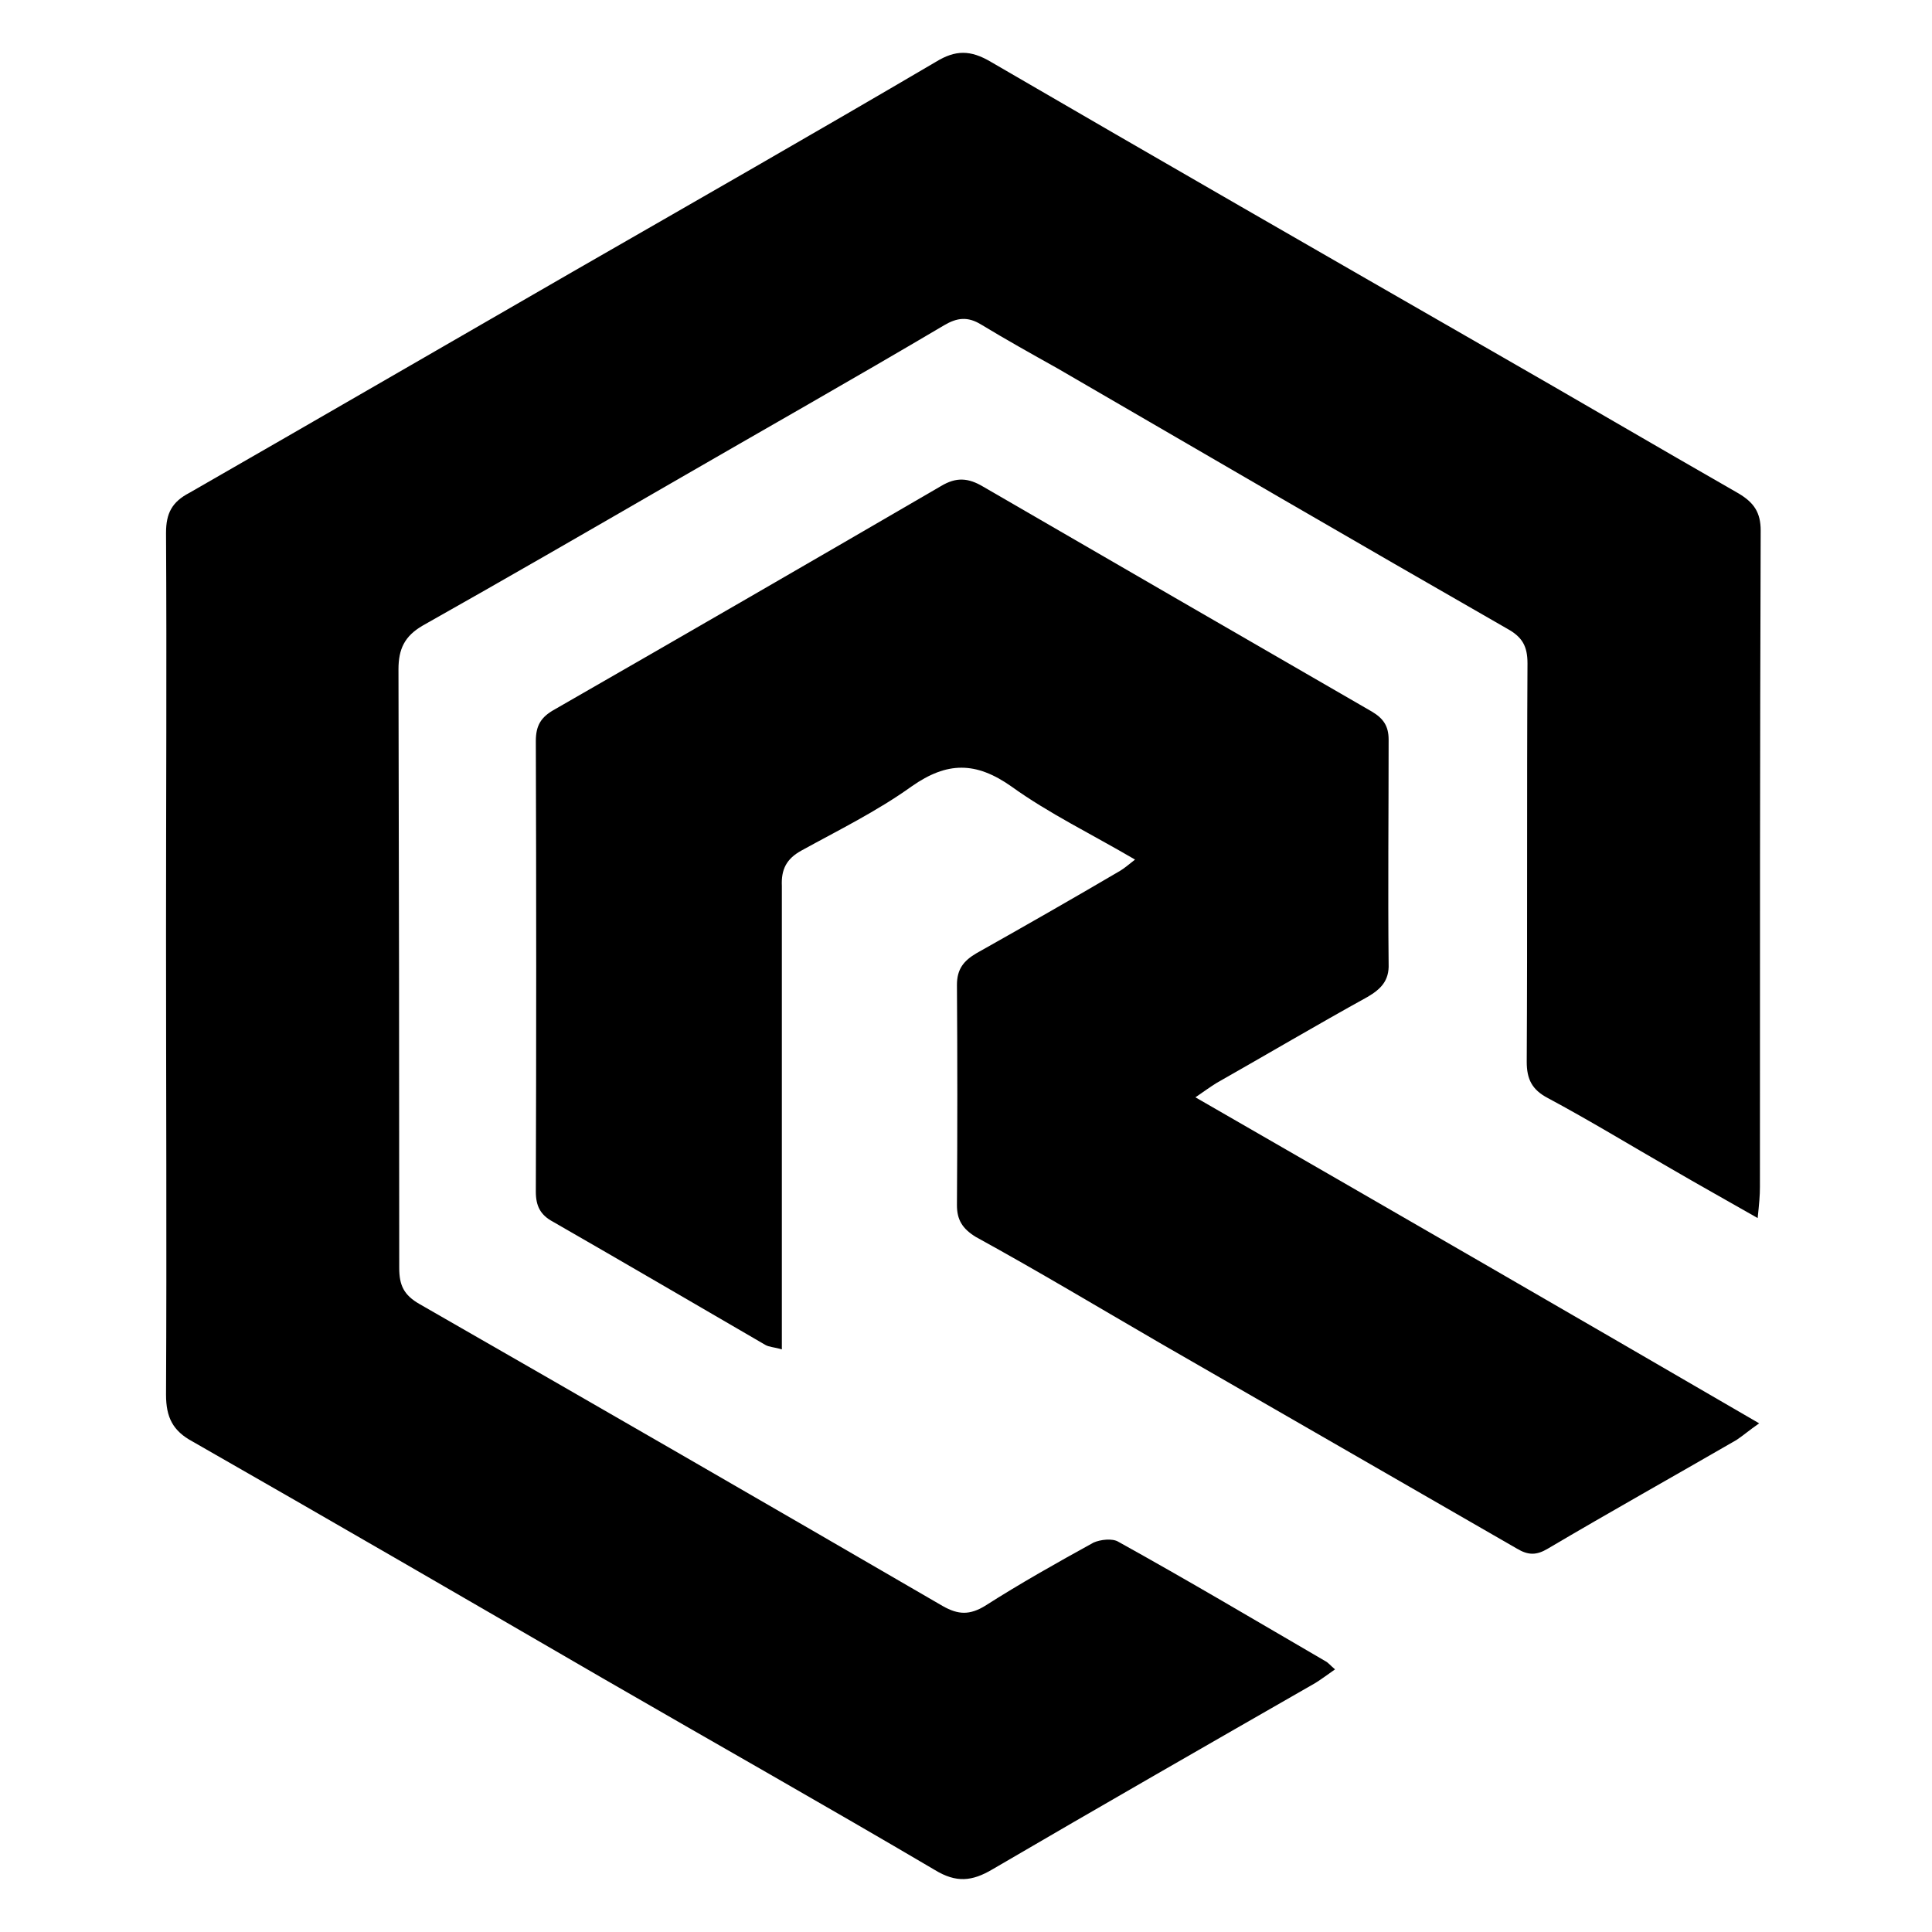
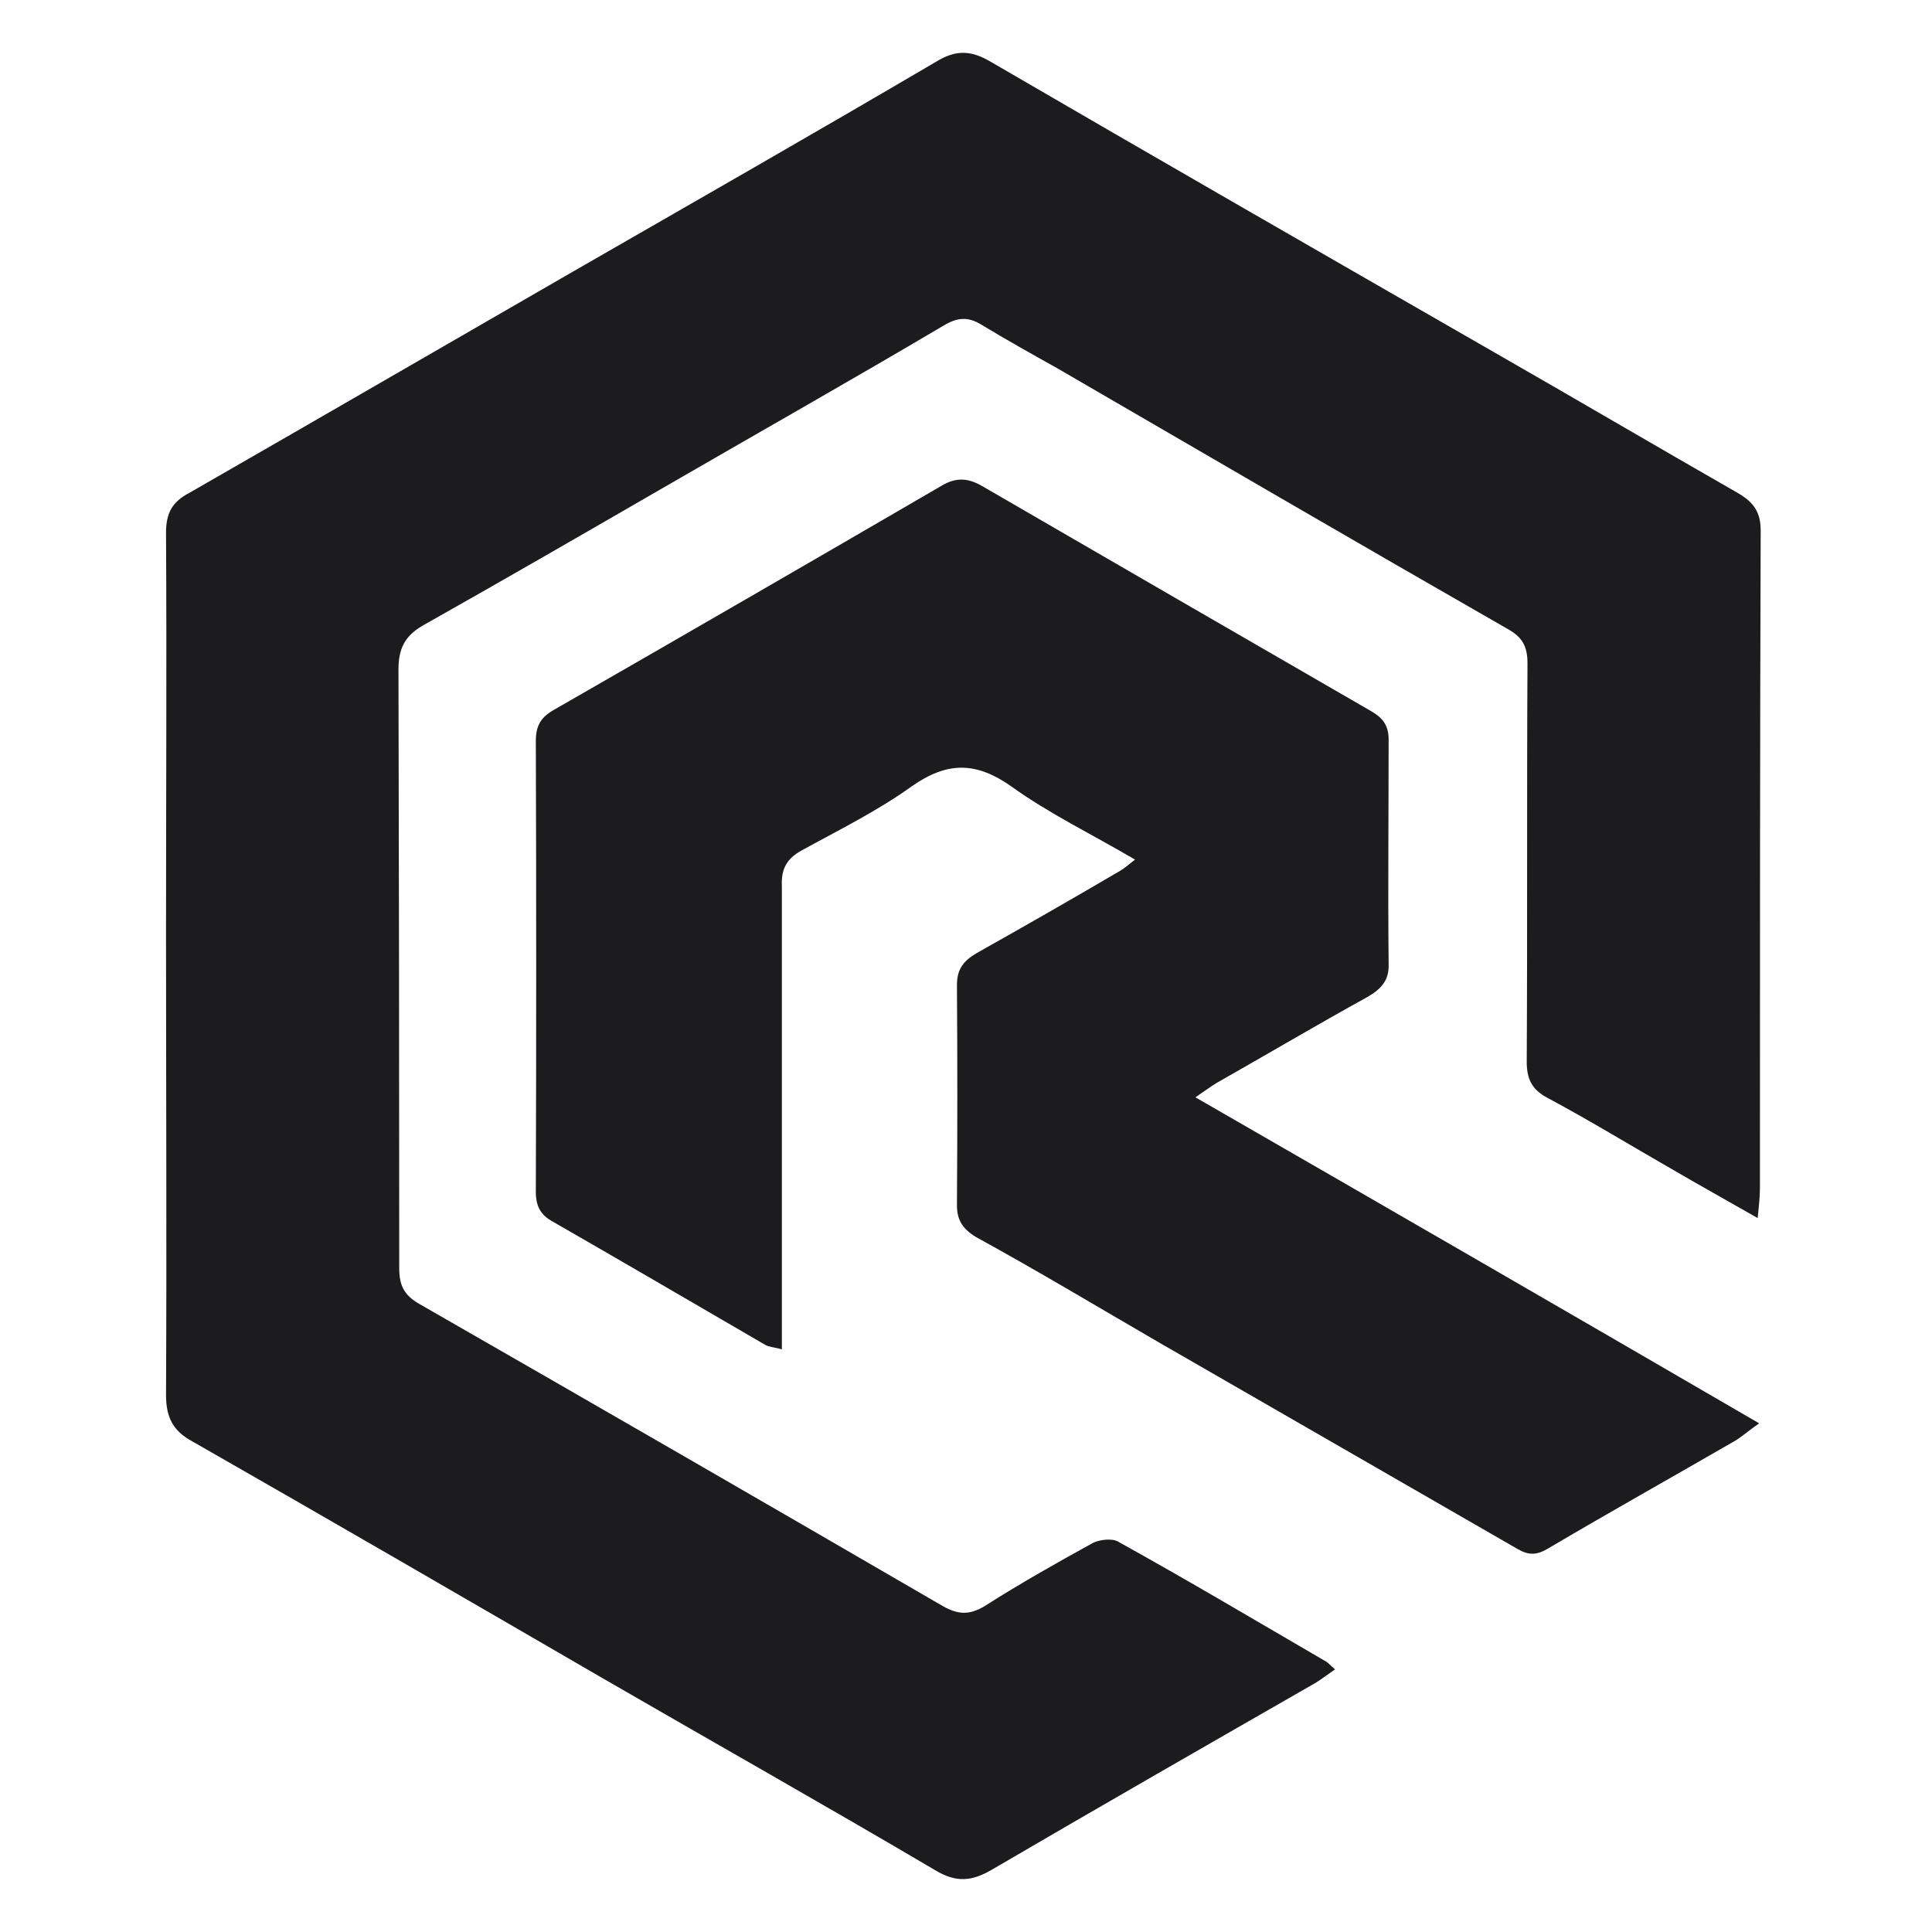
<svg xmlns="http://www.w3.org/2000/svg" viewBox="0 0 256 256" width="256" height="256">
-   <path fill="currentColor" d="m232.9 161.4c-4.2-2.4-7.8-4.4-11.4-6.5-5.4-3.1-10.8-6.4-16.4-9.4-2.1-1.1-2.8-2.5-2.8-4.8 0.1-17.6 0-35.2 0.1-52.8 0-2.3-0.7-3.5-2.7-4.6-19.9-11.4-39.8-23-59.6-34.5-3.4-1.9-6.8-3.8-10.1-5.8-1.8-1.1-3.2-0.9-4.9 0.1-12 7.1-24.2 14-36.3 21-10.9 6.3-21.8 12.6-32.8 18.8-2.4 1.4-3.2 3.1-3.2 5.8q0.1 39.6 0.1 79.3c0 2.3 0.6 3.6 2.7 4.8q34.7 19.9 69.3 40c2.1 1.2 3.6 1.2 5.6 0 4.7-3 9.5-5.7 14.4-8.4 0.9-0.4 2.5-0.6 3.3-0.1 9.2 5.1 18.3 10.5 27.4 15.8 0.4 0.2 0.7 0.6 1.3 1.1-1 0.7-1.8 1.3-2.6 1.8-14.3 8.2-28.6 16.4-42.8 24.7-2.7 1.6-4.8 1.8-7.6 0.1-14.6-8.6-29.3-16.9-44-25.4-18.1-10.5-36.2-21-54.4-31.4-2.6-1.4-3.5-3.2-3.5-6.2 0.1-20.3 0-40.7 0-61.1 0-17.7 0.1-35.4 0-53.1 0-2.6 0.8-4.1 3.1-5.3 16.9-9.7 33.8-19.5 50.8-29.3 16-9.2 32.1-18.4 48.1-27.8 2.6-1.6 4.6-1.6 7.3 0 22 12.8 44.1 25.5 66.2 38.2 11 6.3 21.9 12.7 32.9 19 2 1.2 2.9 2.5 2.9 4.9-0.1 29-0.1 58-0.1 87 0 1.1-0.1 2.2-0.3 4.1z" />
-   <path fill="currentColor" d="m150.4 113.9c-5.8-3.4-11.4-6.1-16.4-9.7-4.7-3.3-8.5-3.3-13.2 0-4.6 3.3-9.7 5.8-14.6 8.5-2 1.1-2.7 2.5-2.6 4.7 0 18.9 0 37.8 0 56.7 0 1.5 0 2.9 0 4.7-1-0.3-1.7-0.3-2.2-0.6-9.3-5.4-18.7-10.9-28.1-16.3-1.7-0.9-2.3-2.1-2.3-4q0.1-29.8 0-59.7c0-2.1 0.7-3.2 2.5-4.2q25.6-14.7 51.2-29.6c2-1.2 3.6-1.1 5.6 0.1q25.7 14.9 51.5 29.8c1.5 0.9 2.2 1.9 2.2 3.7 0 9.9-0.1 19.8 0 29.7 0.1 2.3-1.1 3.4-2.8 4.4-6.7 3.7-13.3 7.6-20 11.4-0.8 0.5-1.5 1-2.8 1.9 25 14.4 49.6 28.6 74.7 43.2-1.3 0.9-2.1 1.6-3 2.2-8.3 4.8-16.7 9.5-25 14.4-1.5 0.9-2.6 0.9-4.1 0-15.8-9.1-31.6-18.2-47.4-27.3-8.1-4.7-16.1-9.5-24.3-14-1.8-1.1-2.5-2.3-2.5-4.2q0.1-14.6 0-29.2c0-2.1 0.9-3.2 2.6-4.2 6.4-3.6 12.7-7.2 19-10.9 0.5-0.3 1-0.7 2-1.5z" />
+   <path fill="#1C1C1E" d="m232.9 161.4c-4.2-2.4-7.8-4.4-11.4-6.5-5.4-3.1-10.8-6.4-16.4-9.4-2.1-1.1-2.8-2.5-2.8-4.8 0.1-17.6 0-35.2 0.1-52.8 0-2.3-0.7-3.5-2.7-4.6-19.9-11.4-39.8-23-59.6-34.5-3.4-1.9-6.8-3.8-10.1-5.8-1.8-1.1-3.2-0.9-4.9 0.1-12 7.1-24.2 14-36.3 21-10.9 6.3-21.8 12.6-32.8 18.8-2.4 1.4-3.2 3.1-3.2 5.8q0.1 39.6 0.1 79.3c0 2.3 0.6 3.6 2.7 4.8q34.7 19.9 69.3 40c2.1 1.2 3.6 1.2 5.6 0 4.7-3 9.5-5.7 14.4-8.4 0.9-0.4 2.5-0.6 3.3-0.1 9.2 5.1 18.3 10.5 27.4 15.8 0.4 0.2 0.7 0.6 1.3 1.1-1 0.7-1.8 1.3-2.6 1.8-14.3 8.2-28.6 16.4-42.8 24.7-2.7 1.6-4.8 1.8-7.6 0.1-14.6-8.6-29.3-16.9-44-25.4-18.1-10.5-36.2-21-54.4-31.4-2.6-1.4-3.5-3.2-3.5-6.2 0.1-20.3 0-40.7 0-61.1 0-17.7 0.1-35.4 0-53.1 0-2.6 0.8-4.1 3.1-5.3 16.9-9.7 33.8-19.5 50.8-29.3 16-9.2 32.1-18.4 48.1-27.8 2.6-1.6 4.6-1.6 7.3 0 22 12.8 44.1 25.5 66.2 38.2 11 6.3 21.9 12.7 32.9 19 2 1.2 2.9 2.5 2.9 4.9-0.1 29-0.1 58-0.1 87 0 1.1-0.1 2.2-0.3 4.1z" />
+   <path fill="#1C1C1E" d="m150.4 113.9c-5.8-3.4-11.4-6.1-16.4-9.7-4.7-3.3-8.5-3.3-13.2 0-4.6 3.3-9.7 5.8-14.6 8.5-2 1.1-2.7 2.5-2.6 4.7 0 18.9 0 37.8 0 56.7 0 1.5 0 2.9 0 4.7-1-0.3-1.7-0.3-2.2-0.6-9.3-5.4-18.7-10.9-28.1-16.3-1.7-0.9-2.3-2.1-2.3-4q0.1-29.8 0-59.7c0-2.1 0.7-3.2 2.5-4.2q25.6-14.7 51.2-29.6c2-1.2 3.6-1.1 5.6 0.1q25.7 14.9 51.5 29.8c1.5 0.9 2.2 1.9 2.2 3.7 0 9.9-0.1 19.8 0 29.7 0.1 2.3-1.1 3.4-2.8 4.4-6.7 3.7-13.3 7.6-20 11.4-0.8 0.5-1.5 1-2.8 1.9 25 14.4 49.6 28.6 74.7 43.2-1.3 0.9-2.1 1.6-3 2.2-8.3 4.8-16.7 9.5-25 14.4-1.5 0.9-2.6 0.9-4.1 0-15.8-9.1-31.6-18.2-47.4-27.3-8.1-4.7-16.1-9.5-24.3-14-1.8-1.1-2.5-2.3-2.5-4.2q0.1-14.6 0-29.2c0-2.1 0.9-3.2 2.6-4.2 6.4-3.6 12.7-7.2 19-10.9 0.5-0.3 1-0.7 2-1.5z" />
</svg>
